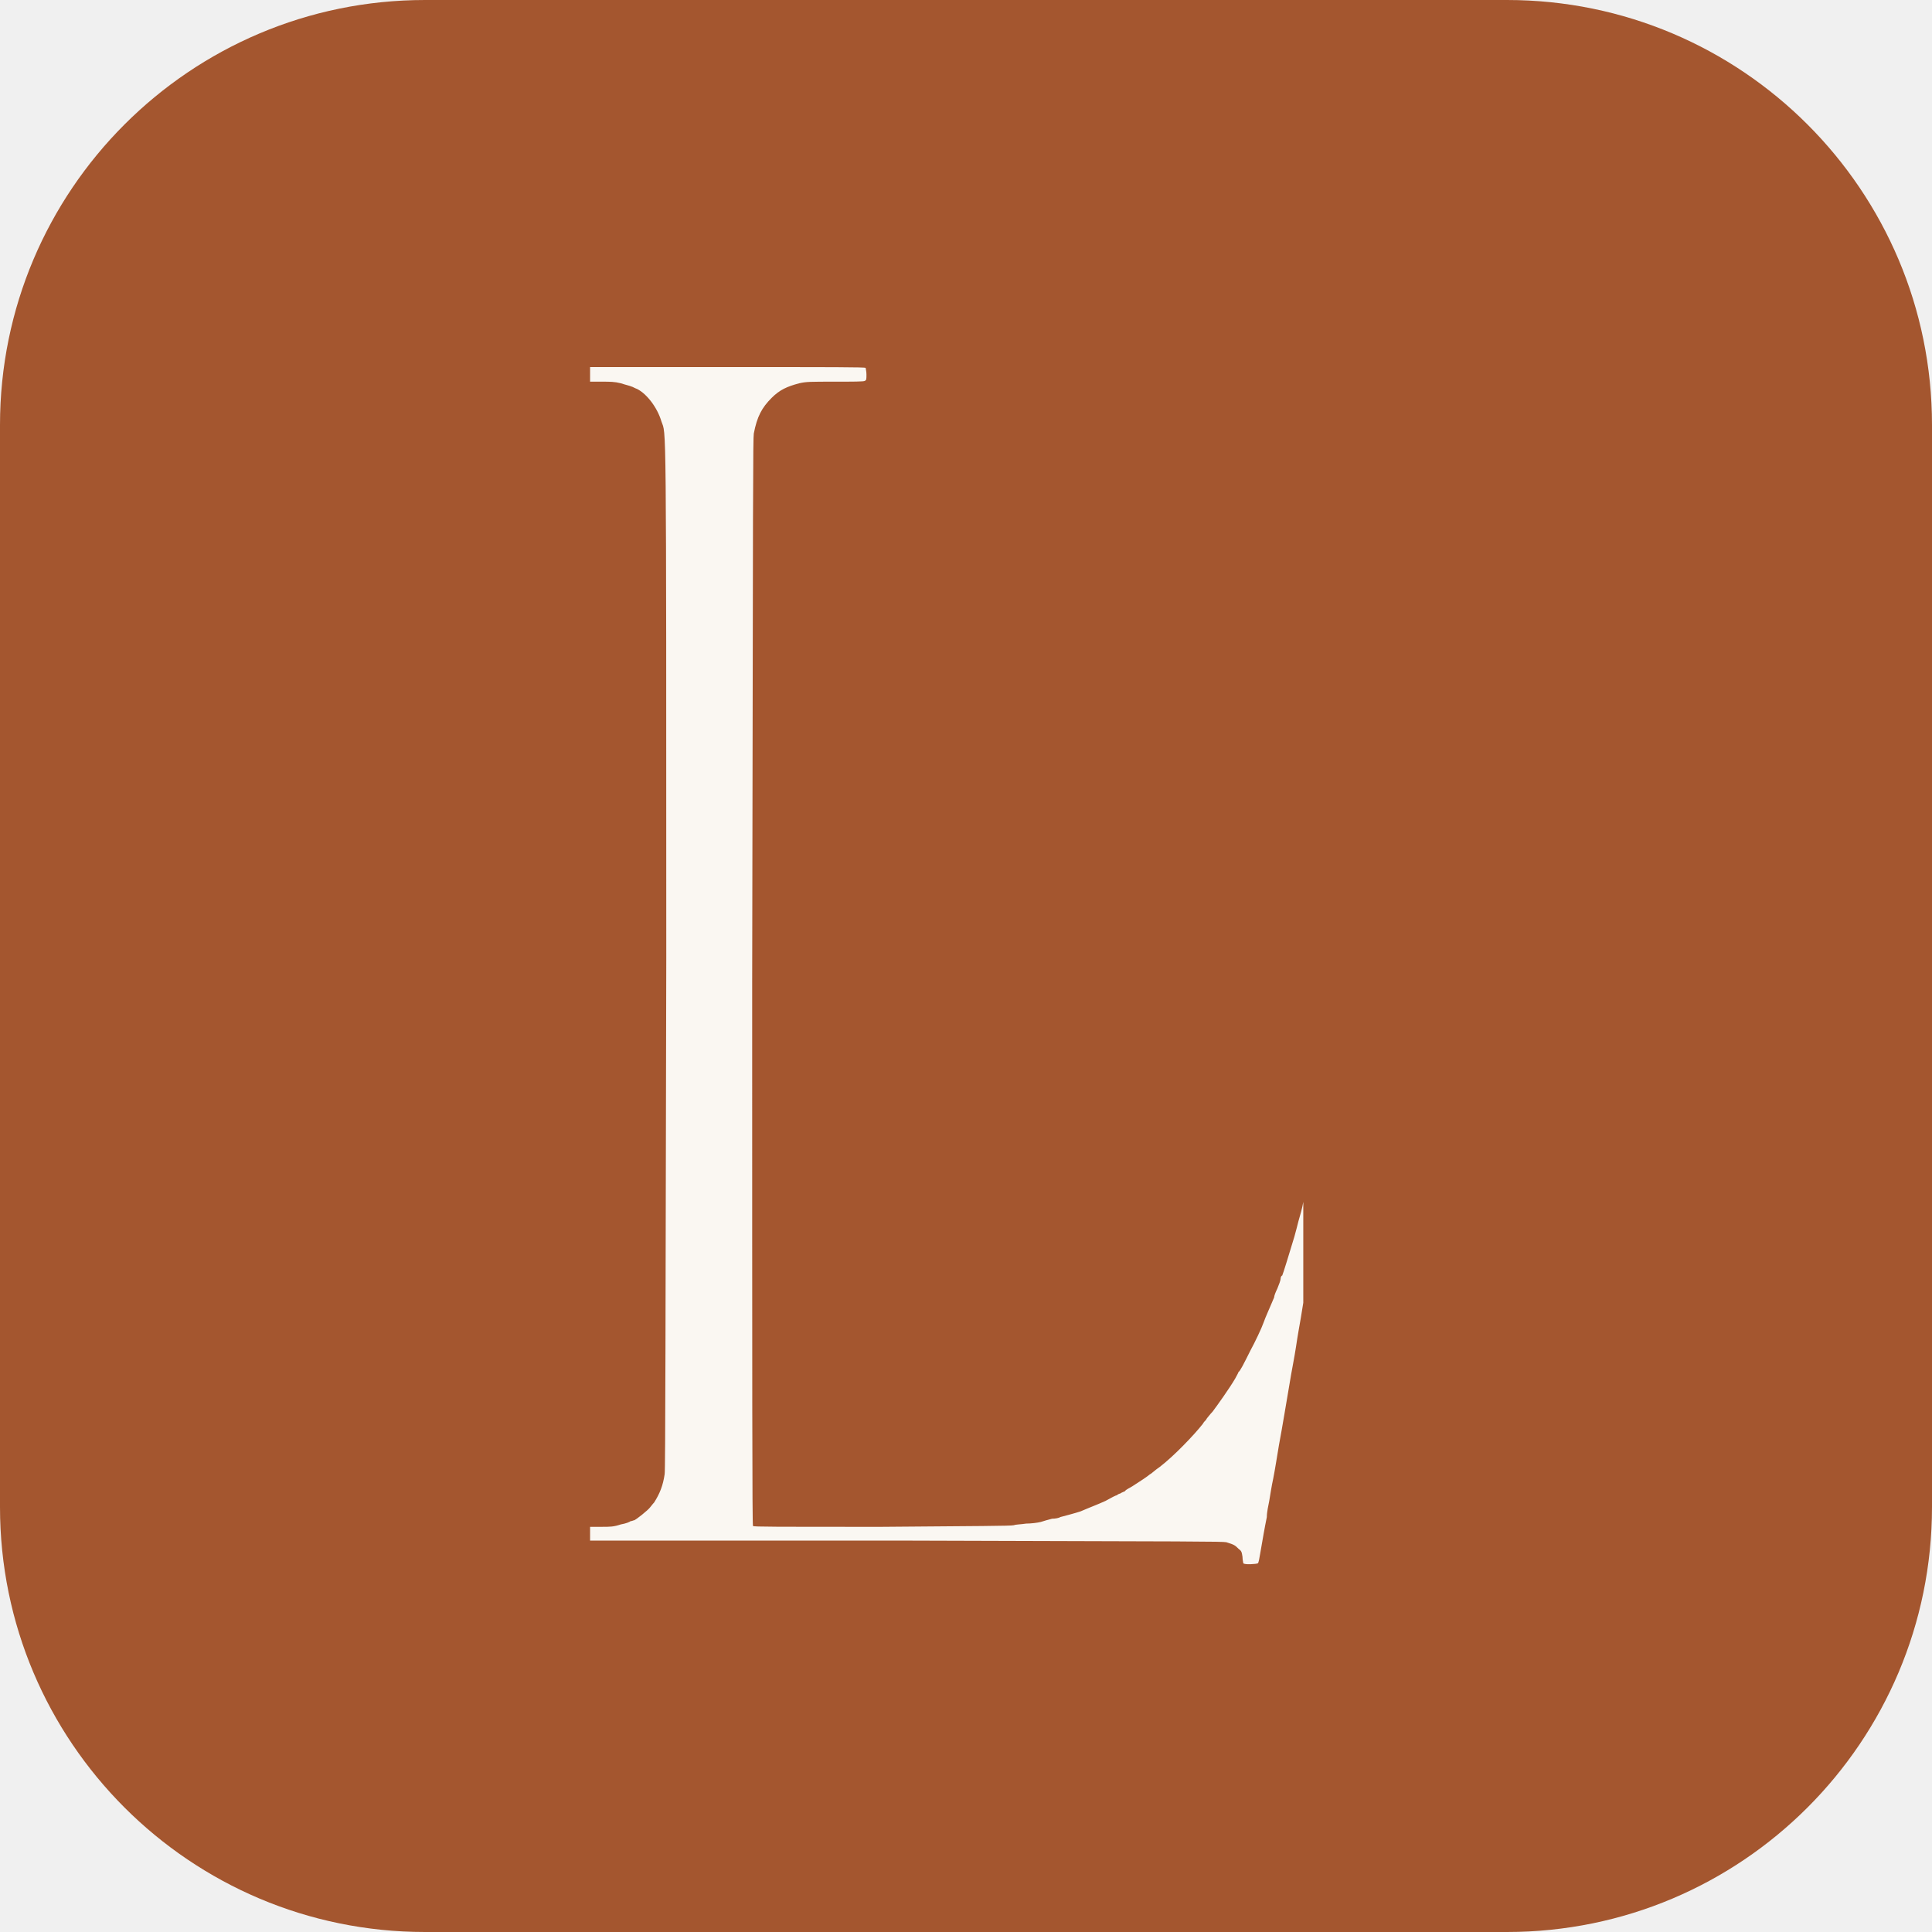
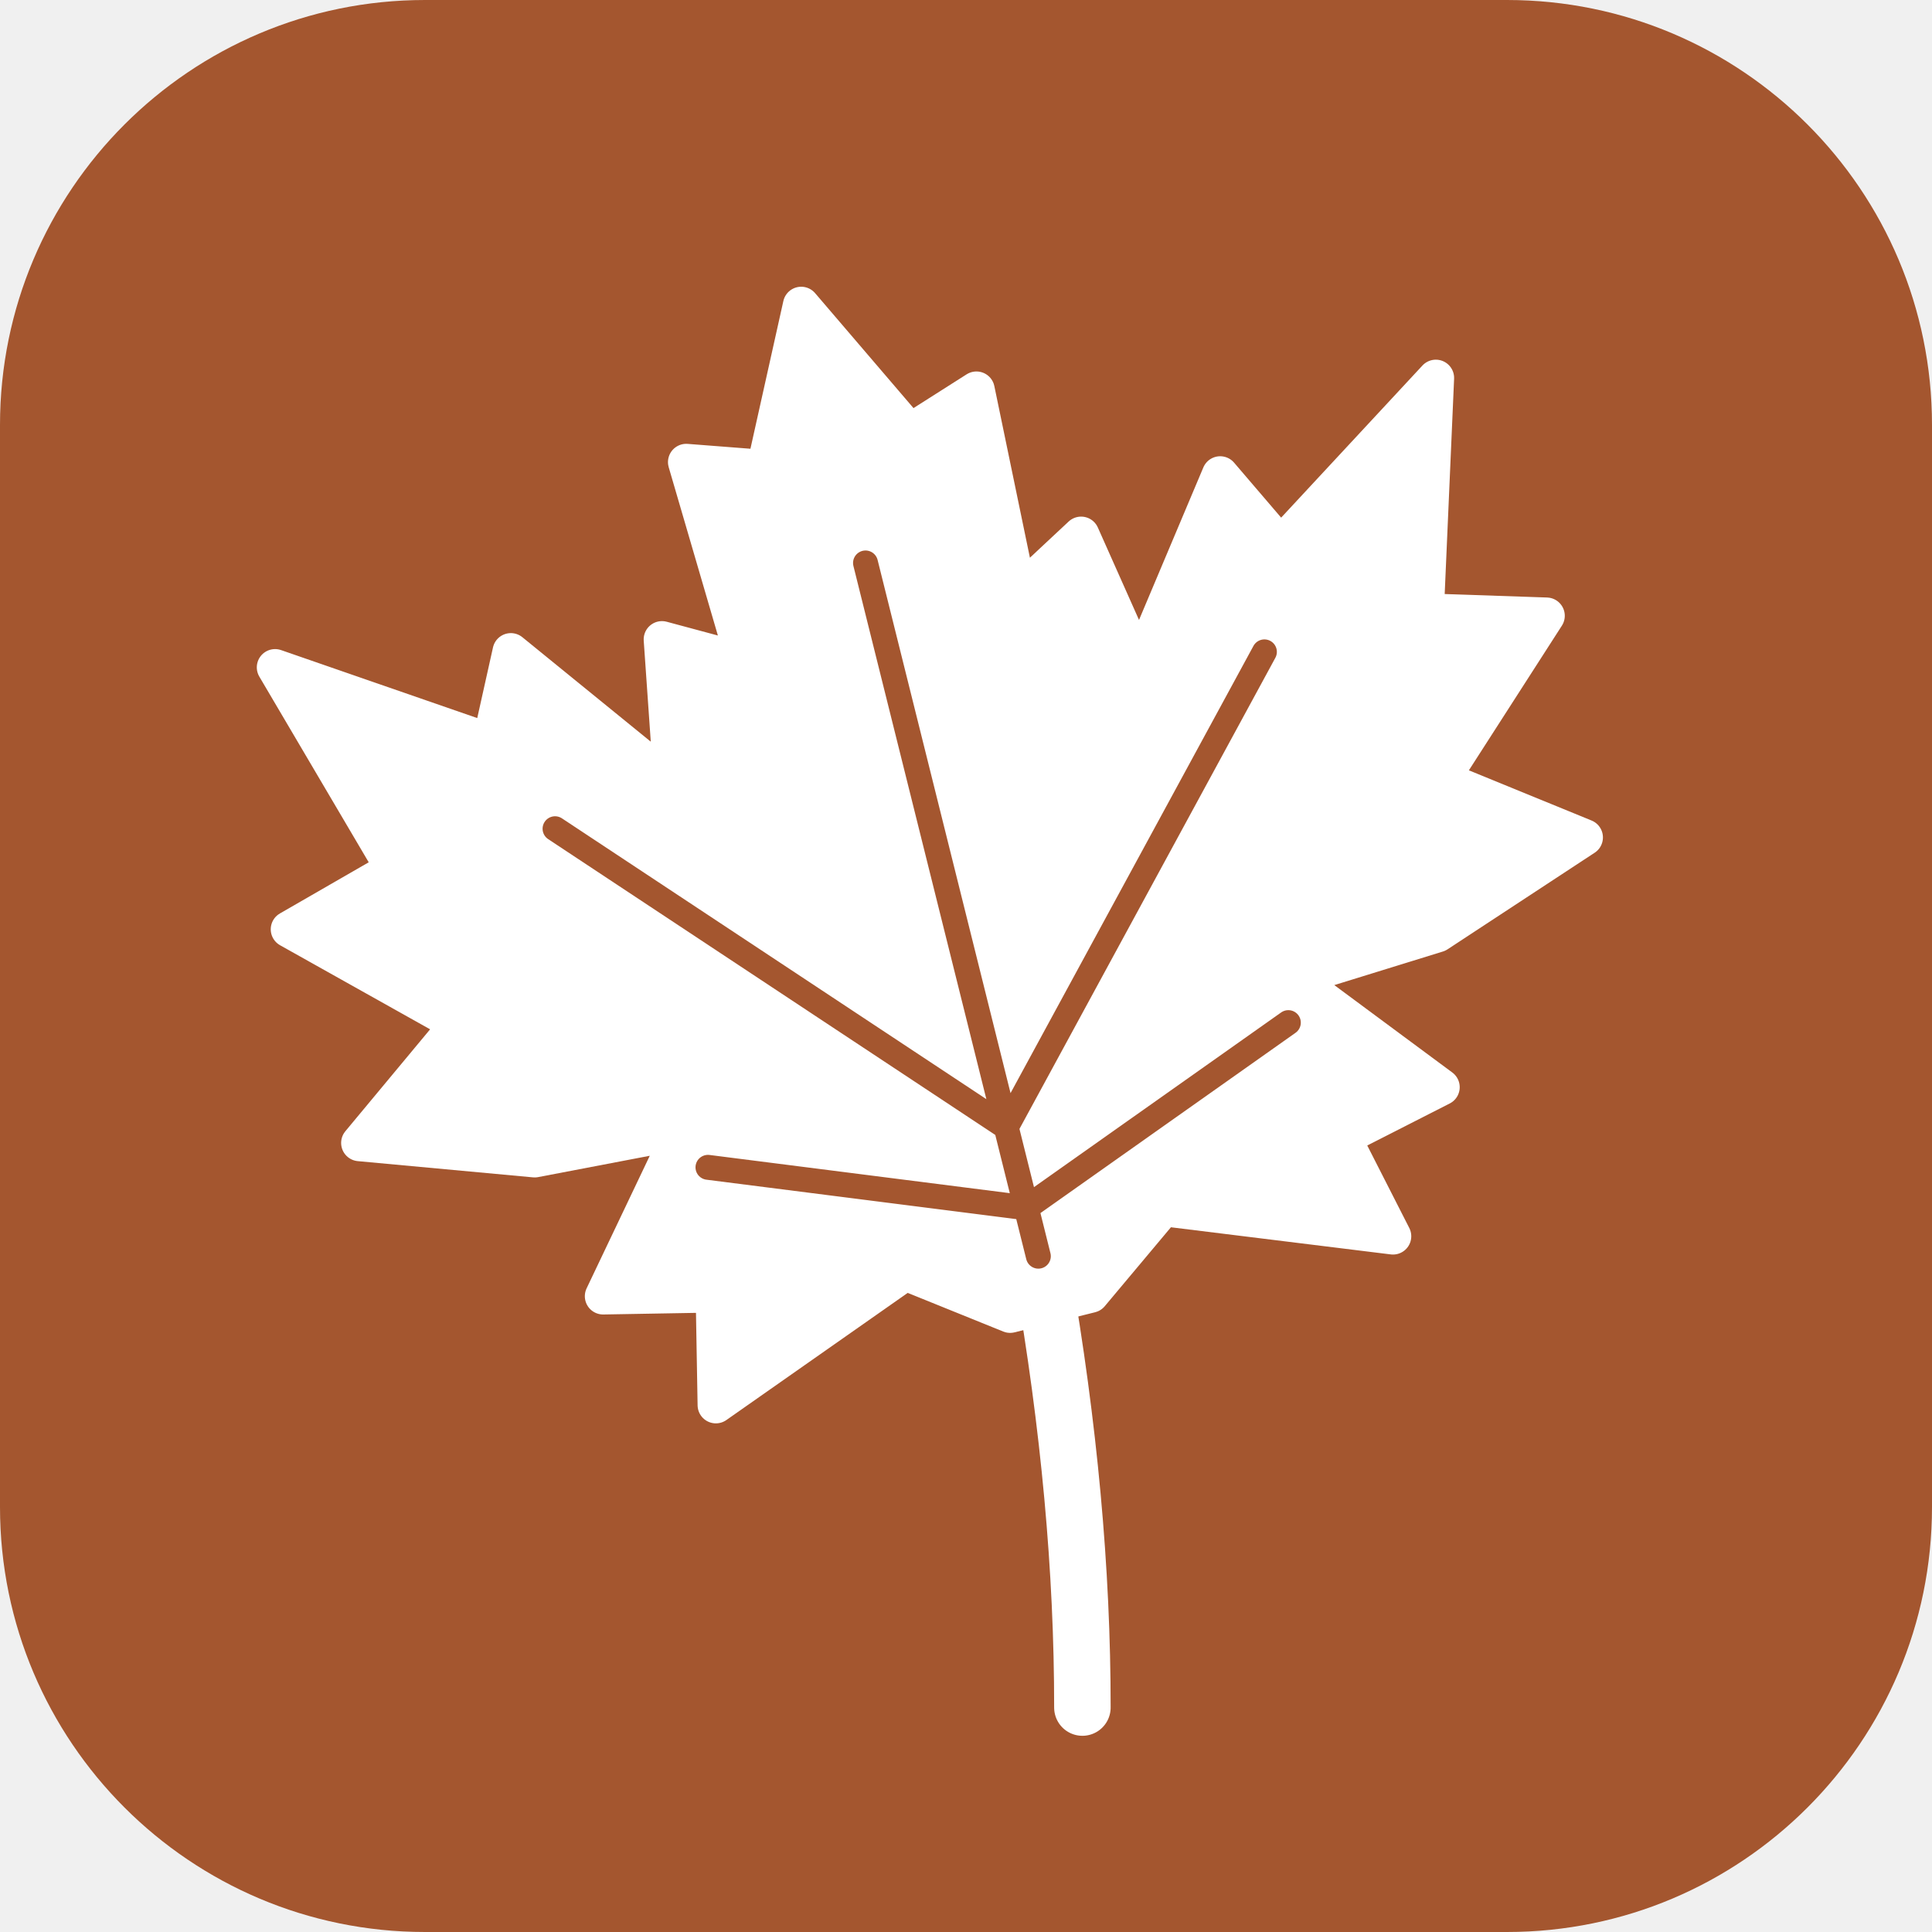
- <svg xmlns="http://www.w3.org/2000/svg" viewBox="0 0 512 512">
-   <defs>
-     <clipPath id="l">
-       <rect x="6" y="10" width="880" height="1478" />
-     </clipPath>
-   </defs>
-   <rect width="512" height="512" rx="112.64" fill="#a4562f" />
-   <g transform="translate(156.38 97.28) scale(0.214777) translate(-6 -10)">
-     <path clip-path="url(#l)" fill="#faf7f2" fill-rule="evenodd" d="m6 19l0 9 14 0c11 0 16 0 24 2 6 2 11 3 13 4 1 0 4 2 7 3 12 6 25 23 30 40 6 18 6-26 6 662-1 446-1 632-2 637-2 14-6 24-13 35-2 2-4 5-5 6-2 3-18 16-20 16-1 0-2 1-4 1-1 1-6 3-12 4-9 3-13 3-24 3l-14 0 0 8 0 9 389 0c367 1 390 1 396 2 10 3 11 4 15 8 4 3 4 4 5 10 0 4 1 7 1 8 2 2 16 1 18 0 1-1 2-7 3-13 1-6 3-17 4-23 1-6 3-16 4-21 0-6 2-15 3-20 1-6 3-19 5-28 2-10 5-29 7-41 4-21 9-52 15-87 1-6 4-21 6-34 2-14 5-30 6-36 2-13 4-25 7-40 1-6 3-15 3-20 1-5 3-13 4-18 0-5 2-11 2-14 1-7 4-26 6-35 1-3 2-9 2-14 3-19 5-29 7-36 1-5 2-12 3-16 2-17 4-29 6-35 0-4 1-10 2-14 0-4 1-10 2-13 1-2 1-6 1-7-1-3-1-3-7-3-7 0-8 1-10 7-1 3-1 6-2 8 0 2-2 8-3 15-1 6-3 14-4 19-1 5-3 12-4 17 0 5-2 12-3 16-1 7-2 10-6 28-1 4-2 10-3 12-1 7-4 17-6 24-1 4-3 12-5 19-6 20-14 46-15 48-1 0-2 2-2 4 0 2-2 7-4 12-2 4-4 9-4 11-1 2-2 5-3 7-2 5-8 18-10 24-2 6-11 25-16 34-9 18-13 26-15 27 0 1-2 4-4 8-7 12-22 33-28 41-3 3-5 6-6 7-1 1-2 3-2 3-1 1-3 3-4 5-11 14-36 40-53 53-6 4-11 9-12 9-2 2-14 10-22 15-3 2-8 4-9 6-2 1-5 2-6 3-1 0-3 1-4 2-1 0-7 3-14 7-11 5-17 7-31 13-6 2-21 6-25 7-1 1-6 2-10 2-4 1-11 3-14 4-4 1-12 2-18 2-6 1-13 1-15 2-4 1-45 1-163 2-134 0-158 0-159-1-1-1-1-163-1-671 1-626 1-669 2-677 4-21 10-32 22-44 10-10 19-14 34-18 9-2 13-2 45-2 21 0 35 0 36-1 2-1 2-2 2-8 0-4-1-7-1-8-1-1-40-1-171-1l-169 0 0 9m1507 367c-5 1-10 2-11 3-2 1-4 2-5 2-1 0-2 1-4 2-1 1-3 2-4 2-2 0-14 10-19 16-13 16-18 37-15 58 1 4 3 10 3 12 1 1 3 5 4 8 3 7 14 20 18 22 1 1 3 3 4 4 3 3 13 7 18 9 2 0 5 1 6 2 5 2 32 1 37-1 1-1 3-2 4-2 2 0 15-7 19-10 2-2 3-3 4-3 3-1 13-15 16-22 7-13 8-20 8-33-1-20-8-35-20-48-4-5-11-10-15-13-2 0-3-1-4-2-6-3-13-5-20-6-10-1-14-1-24 0m1705 155c-1 1-8 1-16 2-14 1-25 3-39 6-4 0-10 2-14 2-13 3-48 14-50 16-1 0-3 1-5 2-2 0-4 1-5 1 0 0-2 1-4 2-8 3-40 19-55 28-2 1-28 18-33 22-2 1-8 6-14 11-7 5-14 11-16 13-12 9-45 43-60 62-4 4-9 11-11 14-7 9-13 16-13 18 0 0-1 1-2 2-2 2-15 21-15 22 0 1-3 5-6 9-3 5-6 9-6 10-1 2-2 4-3 6-7 12-11 18-20 37-2 4-4 8-4 9-3 5-6 12-6 13 0 1-1 3-2 4-2 5-6 14-6 16 0 0-1 2-2 4-1 2-2 6-2 8-1 2-2 4-2 6-2 1-3 7-6 17-1 2-2 7-3 11-4 12-6 23-6 26 0 1-1 6-2 10-1 4-2 12-2 17-1 4-2 10-2 12-2 5-3 68-1 80 4 31 7 51 9 56 1 1 1 5 2 9 1 3 2 7 3 8 0 2 1 4 1 5 0 1 1 4 2 7 0 2 2 6 2 8 3 7 6 15 7 19 1 1 2 3 2 4 0 2 19 41 25 51 1 2 3 5 3 7 1 1 3 3 3 4 1 1 2 2 2 2 0 1 1 2 2 4 1 1 4 6 7 10 7 11 24 33 31 41 1 1 5 6 10 11 8 10 19 21 34 34 8 8 39 33 47 38 2 2 6 5 9 7 4 3 13 9 24 16 3 2 7 4 8 5 5 4 35 20 40 23 2 1 4 2 5 2 1 1 2 1 4 2 1 0 6 3 10 5 5 2 9 4 9 4 1 0 3 1 4 2 7 3 29 12 44 16 5 2 12 4 16 5 3 1 6 2 8 2 1 0 4 1 7 2 3 1 8 2 12 3 4 0 8 1 10 2 1 0 6 1 10 1 3 1 10 2 14 3 5 1 35 3 53 3 10 1 54-2 59-3 3-1 9-2 12-2 4-1 8-2 10-2 1-1 6-2 10-3 12-2 32-7 40-11 2 0 4-1 5-1 1 0 3-1 5-2 2-1 5-2 6-2 1 0 4-1 7-3 3-1 7-3 9-4 5-2 33-16 42-20 4-3 8-5 10-6 1 0 2-1 2-2 1-1 3-2 5-3 2-1 5-3 6-4 7-4 14-9 19-12 44-34 72-62 106-107 4-5 9-12 10-14 1-1 2-3 3-4 3-4 4-5 4-7 0-1-1-2-1-3-3-2-11-7-12-7-1 0-4 4-8 11-2 3-4 5-5 6-4 5-10 13-10 14 0 0-8 10-11 13 0 0-4 4-8 9-11 13-30 32-36 36-3 3-8 7-10 9-3 3-8 7-10 8-2 2-7 5-9 7-3 2-5 4-6 4 0 0-1 1-2 1 0 1-11 9-13 10-1 0-4 2-7 4-15 9-25 14-26 14-1 0-2 1-3 1-1 1-6 4-12 6-7 3-13 6-16 7-2 1-5 2-6 2-1 0-3 1-5 2-2 1-5 2-7 2-2 1-4 2-5 2 0 1-4 2-8 2-4 1-9 2-11 3-3 1-6 2-8 2-2 0-5 1-7 2-3 0-9 1-13 2-5 1-11 1-13 2-2 1-16 1-31 2-24 0-31 0-40-1-7-1-16-3-21-3-5 0-10-1-11-2-2-1-6-1-10-2-4-1-8-2-10-2-2-1-6-2-8-3-3 0-7-1-8-2-5-1-13-4-19-6-3 0-6-2-6-2-1 0-5-2-8-3-4-2-8-4-9-4-1-1-2-1-3-2-7-2-22-10-36-17-10-6-18-10-50-32-2-1-8-6-14-10-5-5-11-9-12-10-21-16-48-43-68-68-3-2-6-6-7-7-2-2-5-6-7-10-3-3-6-8-7-10-2-2-3-4-4-5 0-1-2-4-4-6-1-2-3-6-4-7-1-2-3-5-4-6-3-5-13-24-16-29 0-2-3-7-5-11-1-4-3-7-3-8 0 0-1-2-2-4-4-7-12-31-15-42-1-3-2-6-3-7 0-2-1-5-1-7-1-3-2-7-2-8-1-1-2-5-3-8 0-2-1-8-2-12-1-4-2-9-2-11 0-2-1-6-2-10-1-6-3-23-4-50 0-16 1-51 3-63 1-4 2-12 2-17 1-5 2-12 3-15 1-3 2-8 3-11 0-4 1-7 1-8 1-2 2-5 3-8 0-4 1-8 2-9 1-5 4-13 6-18 0-3 2-7 3-9 0-1 1-4 1-5 0-1 1-3 2-4 0-2 3-9 6-15 2-6 6-15 8-19 2-4 4-8 4-8 0-1 3-6 6-12 4-6 7-13 8-14 0-1 2-4 3-6 1-2 4-6 6-10 5-9 22-33 28-40 11-15 31-37 33-37 0 0 7 4 15 10 8 5 15 9 15 9 0 0 1 1 2 1 3 3 9 7 10 7 0 0 2 1 3 2 1 1 3 3 4 4 2 0 7 3 11 6 11 8 20 14 21 14 0 0 1 1 2 2 2 2 14 10 47 32 6 4 11 7 12 7 0 0 1 1 2 2 2 1 11 8 15 10 1 1 4 3 7 5 2 1 4 3 4 3 1 0 3 1 4 2 2 1 4 3 5 4 2 1 13 8 15 9 0 1 4 3 8 6 3 2 9 6 11 8 2 1 8 5 13 8 5 3 10 7 12 8 3 2 15 10 28 19 13 9 26 17 28 19 3 2 10 7 16 11 6 4 12 8 12 8 0 0 2 1 3 2 1 0 5 2 7 4 2 2 6 4 7 4 1 1 2 2 2 2 0 0 1 1 2 2 3 2 21 14 28 19 3 2 7 5 9 6 1 0 4 2 6 4 2 1 5 3 6 4 2 1 12 7 22 14 1 1 8 6 14 10 6 4 12 8 14 9 1 1 3 2 3 2 1 1 8 6 9 6 0 0 2 1 5 3 4 4 16 12 20 14 1 1 4 3 6 4 4 3 18 13 28 19 1 1 6 4 16 11 2 2 5 3 6 3 0 0 1 1 2 2 1 1 2 2 3 3 1 0 3 1 5 2 1 1 10 7 21 14 10 7 20 14 22 15 3 3 9 7 23 16 6 4 11 7 12 8 0 0 4 3 8 5l7 5 3-3c2-1 3-3 3-4 0 0 1-3 3-7 1-3 3-8 4-10 1-2 3-6 4-7 0-2 1-4 1-4 0-1 1-3 2-5 3-7 8-24 11-34 0-3 2-7 2-8 1-1 2-5 3-10 3-16 3-19 5-24 5-18 5-88 0-116-3-11-7-30-8-32 0-2-2-7-4-12-3-10-7-22-9-25-1-1-3-7-7-13-7-15-21-41-25-46-1-1-2-3-3-4-4-8-22-30-28-37-3-2-7-6-10-10-3-3-11-10-17-16-15-14-16-15-20-17-1-2-4-4-6-6-3-2-6-5-9-6-2-2-8-7-14-11-10-8-24-17-39-27-5-3-11-7-13-8-2-1-6-4-9-5-3-2-9-5-13-8-13-6-39-19-41-19-1 0-2 0-3-1-3-3-48-19-67-24-3 0-7-2-10-2-14-4-21-5-28-6-4 0-8-1-9-1-2-2-35-4-59-5-14 0-26 0-26 0m809 27c-2 0-3 1-3 5-2 16-13 34-29 51-16 15-23 20-36 26-14 6-21 9-27 10-3 1-6 1-6 2-3 1-36 5-46 5-10 0-11 1-11 9 0 9 1 10 10 10 14 0 31 5 39 11 11 8 17 19 21 34l3 9 0 317 0 318-3 9c-1 5-3 11-4 13-1 2-2 4-2 5 0 2-8 13-15 20-7 7-17 13-25 15-4 0-8 2-11 3-3 1-11 1-41 1-26 0-37 0-38 1-1 2-2 13 0 15 1 1 52 1 190 1l189 0 0-8 0-8-39-1c-30 0-40-1-42-2-1-1-5-2-8-2-3-1-6-2-7-2-1-1-3-2-4-2-4-1-10-6-15-10-9-10-18-24-18-28 0 0-1-3-2-5-1-2-2-5-2-7 0-1-1-7-2-13-1-10-1-27-1-259 0-230 0-249 1-255 1-4 2-10 3-14 0-3 1-8 2-9 0-2 1-5 1-7 0-2 1-5 2-7 0-3 2-7 2-10 1-3 2-6 2-8 1-1 2-5 2-7 1-3 2-6 2-7 1-1 2-4 3-6 0-3 1-6 2-7 1-4 6-16 6-17 0-1 4-10 12-26 4-8 15-28 25-44 5-10 24-33 36-45 18-18 35-31 51-38 4-2 7-4 8-4 3-2 13-5 20-7 3 0 8-2 11-2 2-1 11-2 18-3 16-2 44 0 55 3 4 1 8 2 10 2 1 0 3 1 5 2 2 1 5 2 7 2 5 1 24 12 29 16 12 10 18 15 18 15 0 1 1 2 2 3 3 3 11 13 11 14 0 0 1 1 1 2 3 3 15 25 15 27 0 1 1 3 2 5 3 8 6 15 6 18 0 1 1 4 2 7 0 2 2 9 3 15 0 5 1 12 2 15 1 8 1 48 0 56-1 3-2 10-2 14-1 3-2 10-3 14-1 4-2 9-2 10 0 1-2 8-4 14-2 7-4 14-4 17-1 2-2 4-2 5-1 1-2 4-3 7-2 9-7 24-10 28 0 2-1 4-1 4 0 1-1 5-3 9-1 3-3 9-4 12-1 3-3 7-4 9 0 1-1 4-2 6 0 2-1 5-2 6-1 3-4 12-6 19-1 3-2 6-3 7-1 3-5 12-6 16 0 1-1 3-1 4 0 0-1 3-2 6-1 2-3 8-4 12-4 9-7 16-9 23-3 9-5 14-6 17-1 2-7 20-10 27 0 2-2 6-3 8 0 1-2 7-4 12-2 5-4 10-4 11-1 0-1 2-2 5-1 5-5 15-7 18 0 2-1 4-1 5 0 1-1 4-2 5 0 1-2 4-2 7-2 5-5 12-6 17-1 1-2 4-3 7-1 4-1 4 0 6 3 1 12 1 15 0 1-1 2-3 2-5 1-2 2-5 3-7 1-2 2-5 2-6 0-2 1-3 1-4 1-1 2-3 2-5 1-2 2-5 3-7 1-3 2-6 3-8 1-2 2-4 2-6 1-2 2-6 3-8 4-13 7-21 8-22 1-1 2-4 2-7 1-2 3-8 4-11 4-10 6-16 10-28 2-6 5-12 5-13 1-2 2-4 2-5 1-3 2-7 9-24 1-3 3-8 3-10 1-2 2-5 2-7 1-1 2-3 2-4 0-1 1-3 2-5 1-2 2-5 2-7 1-2 2-4 3-5 0-2 1-4 2-6 0-2 1-5 2-6 0-1 1-4 2-6 1-5 5-15 7-19 0-1 1-4 1-4 0-1 1-4 2-6 3-7 6-15 7-18 0-2 1-4 1-5 1 0 2-3 2-5 1-3 4-10 7-17 2-8 6-18 8-23 1-5 4-13 6-17 2-5 4-11 4-13 3-7 5-13 6-16 1-1 2-4 3-6 0-2 1-5 2-6 0-1 2-7 4-11 2-5 4-13 6-16 1-4 4-12 6-18 1-6 4-11 4-12 1-2 2-4 2-5 1-2 2-8 4-13l4-9 0-60 0-59-14 0c-8 1-24 1-35 0-28-1-37-3-77-16-22-7-27-8-36-9-5-1-13-2-17-2-14-2-39-1-54 1-8 1-16 3-18 3-2 1-6 2-8 3-9 2-17 5-28 10-10 5-30 18-37 24-1 1-5 4-8 7-5 4-17 16-21 21-1 1-5 5-8 9-8 9-27 36-30 45-1 1-3 4-4 6-2 4-19 37-23 47-1 1-3 5-4 8-2 3-3 7-3 8 0 2-1 4-2 5-1 1-2 4-2 5-1 2-2 3-2 3-1-1-2-24-2-103 0-56 0-103-1-103-1-1-10-2-13-1m-2323 1c-1 1-2 4-2 8-1 9-8 23-16 33-19 24-41 40-67 48-17 5-43 9-59 9-4 0-8 0-9 1-3 1-3 1-3 8 0 4 0 7 1 8 1 0 4 1 8 1 11 1 24 4 29 6 18 7 31 25 33 45 1 4 1 11 2 15 1 10 1 605 0 614-3 21-5 28-10 38-6 12-22 28-28 30-1 0-4 1-5 2-2 0-7 2-10 3-7 2-10 2-46 3-33 0-39 1-40 2-1 1-1 4-1 8 0 5 0 6 2 7 1 0 86 0 190 0l189 0 0-7c0-5 0-8-1-9-1-1-7-1-37-1-35 0-36 0-46-3-5-1-11-3-13-4-1 0-3-1-4-1-1 0-11-7-16-12-5-5-15-19-15-21 0 0-1-3-2-5-2-4-3-9-5-19-1-6-1-66-1-262l0-255 2-13c2-8 4-16 4-18 4-12 7-24 8-26 1-2 2-6 2-8 1-3 2-7 3-8 1-2 2-4 2-5 0-1 1-4 2-6 1-2 2-4 2-5 0-1 1-2 1-3 1-1 2-2 2-4 1-3 13-27 18-34 1-3 2-5 3-6 3-5 9-16 11-17 0-1 1-2 1-3 0 0 1-2 3-4 1-1 2-3 2-3 0-1 15-21 21-28 9-11 36-36 44-41 27-18 32-22 50-28 6-3 13-5 17-6 3-1 6-2 7-2 1-1 7-2 13-3 7 0 16-1 21-2 4-1 12-1 17-1 10 1 26 4 29 7 2 0 3 1 4 1 5 0 23 17 28 26 1 2 2 4 3 4 0 1 1 2 2 4 0 2 1 5 2 7 1 2 2 4 2 5 0 1 1 4 2 6 1 2 2 5 2 6 0 2 1 5 2 8 1 2 2 5 2 7 0 2 1 8 2 13l3 9 0 344 0 345-3 6c-1 3-2 7-2 8 0 1-1 3-1 4-1 1-2 4-3 6-4 9-15 23-26 29-5 4-13 7-15 7-2 0-5 1-9 2-6 2-9 2-43 2-43 0-39-1-39 10l1 7 189 0c127 0 190 0 190-1 2-2 2-13 0-14-1-2-6-2-37-2-33 0-37 0-43-2-3-1-7-2-10-2-2-1-4-2-5-2 0 0-2-1-4-2-4-1-11-7-18-13-10-9-18-27-20-41 0-4-1-8-1-10-1-5-1-504 0-509 0-2 1-6 1-10 1-4 2-9 3-12 0-3 1-7 2-9 1-8 5-19 6-23 1-1 2-3 2-5 0-2 3-10 6-19 1-2 3-7 5-10 4-12 18-40 20-44 1-1 2-3 3-4 0-1 2-3 2-4 1-2 2-4 4-6 3-6 9-14 13-20 2-3 4-6 5-7 3-7 36-42 46-50 2-1 4-3 5-4 1-1 16-12 22-16 30-20 60-30 100-31 17-1 34 2 45 8 14 7 20 13 29 30 2 4 5 11 6 14 0 2 1 5 2 6 1 3 4 12 6 24 3 16 4 21 5 40 1 26 1 632 0 653-1 15-2 20-4 29-2 5-3 8-9 19-4 7-15 19-19 20-1 0-2 1-2 2-1 0-2 1-4 2-2 0-4 1-5 2-1 0-3 1-5 2-2 0-7 1-11 2-6 2-11 2-43 2-26 0-36 0-37 1-1 2-1 15 0 15 1 1 376 1 378 0 3 0 3-15 0-15 0-1-17-1-37-1l-35 0-11-3c-10-3-15-5-22-9-7-3-22-21-24-26 0-2-1-3-2-4 0-1-1-3-2-5 0-2-1-5-2-6-1-2-2-7-2-11-1-6-2-121-2-318 0-178-1-316-2-323 0-8-1-15-2-16-1-2-1-7-2-11 0-5-1-10-2-12 0-2-1-6-2-9-1-3-2-7-3-9 0-1-1-3-1-5 0-1-1-3-2-5-1-2-2-5-2-5 0-2-6-15-7-15 0-1-1-2-1-4-1-1-2-4-3-5-1-1-2-2-2-2 0-1-2-4-5-8-18-24-51-45-86-54-27-7-32-7-65-7-22 0-31 0-34 1-2 0-7 2-10 2-8 1-15 3-31 9-28 10-58 31-83 55-10 10-24 25-26 28-1 2-5 7-9 13-4 5-8 11-9 12-3 4-8 13-10 16-1 2-3 5-4 7-8 14-16 28-21 38-8 19-9 20-9 20 0 1-1 3-3 5-2 3-3 4-3 3 0-1-1-12-1-25-1-14-2-26-3-30 0-4-1-11-2-15 0-4-2-10-2-13-6-20-7-26-9-27 0-2-1-3-1-4 0-2-6-15-10-21-7-11-10-15-16-22-12-12-23-20-38-28-20-11-38-17-56-21-5 0-11-2-13-2-6-2-54-2-62-1-20 3-30 5-43 10-7 2-9 3-20 8-2 1-6 2-7 3-1 1-3 2-4 2-2 1-5 3-7 4-13 8-19 12-35 25-12 9-39 38-45 47-1 1-4 4-6 8-5 6-15 21-18 25 0 2-1 3-2 4-3 5-6 9-7 11 0 1-2 4-3 7-2 2-3 5-4 6-1 1-1 3-2 4-2 3-14 28-17 35-4 8-5 10-6 9 0-1-1-48-1-105l0-103-8-1c-5 0-8 0-9 1m1553 3c-9 1-18 1-21 2-3 1-9 2-13 2-4 1-10 2-12 2-3 1-8 2-10 3-3 0-7 1-8 1-1 1-5 2-9 3-15 4-19 5-20 6 0 0-3 1-5 2-3 1-9 3-13 5-5 2-10 4-11 4-4 1-35 17-42 22-3 2-9 5-13 8-12 7-33 24-46 35-5 5-5 6 4 11 4 3 8 5 10 7 2 2 36 25 49 33 2 1 15 10 27 19 13 8 26 17 28 18 2 1 8 5 13 9 4 3 9 6 10 7 6 3 10 6 11 7 1 1 2 2 3 2 1 0 6 3 9 6 1 0 14 9 29 19 14 10 30 20 34 23 6 4 24 16 35 24 3 2 9 6 13 8 4 3 8 6 9 6 3 2 8 5 11 8 8 5 29 20 31 21 1 0 3 1 4 2 1 1 2 2 3 2 0 0 2 1 3 2 1 1 6 5 13 9 6 4 14 10 18 13 5 3 8 5 9 5 0 0 2 1 3 3 2 1 4 2 5 2 0 0 1 1 2 1 1 2 7 6 8 6 0 0 2 1 3 3 2 1 4 2 4 2 1 0 1 1 2 1 2 2 23 16 28 20 2 1 5 3 7 4 2 2 4 3 5 3 0 0 1 1 3 2 1 1 4 3 15 11 2 1 5 3 7 4 3 2 5 4 7 5 1 0 7 5 14 9 13 9 18 13 26 18 2 1 6 4 8 5 2 1 4 2 4 3 0 1 1 1 2 2 2 0 4 1 5 2 1 1 2 2 2 2 1 0 3 2 5 4 6 4 8 4 11 0 3-3 3-3 10-16 2-4 4-9 5-10 2-3 6-13 6-13 0-1 2-4 3-8 2-4 4-9 4-11 1-2 2-5 2-7 2-4 5-15 6-22 1-4 2-10 3-14 2-11 2-66 0-77-1-5-2-11-3-14 0-3-1-9-2-13-1-4-2-8-2-10 0-1-1-3-1-4-1-2-2-5-3-7-2-8-6-22-10-29-6-17-16-36-21-44-2-4-5-8-6-10 0-2-2-4-2-4 0 0-2-3-3-5-2-2-5-7-7-9-2-2-5-7-7-9-6-9-25-30-32-37-2-1-5-4-6-6-4-3-20-16-28-22-1-1-3-2-3-2-1-2-20-13-41-26-2-1-9-4-26-12-2-1-4-2-5-2-1 0-2-1-4-1-1-2-22-9-37-13-9-3-24-6-29-7-3 0-9-1-12-2-14-3-46-3-78-2m-1757 19c-2 4-7 9-10 12-5 5-13 11-15 11 0 0-1 1-2 1-2 2-22 11-24 11 0 0-2 1-4 1-1 1-7 3-13 4-18 4-49 2-70-4-11-3-22-6-27-9-4-1-8-2-10-2-3 0-4 1-5 5-1 2-2 5-2 6-1 3 3 6 8 8 3 1 18 11 23 16 3 3 6 7 10 14 1 1 3 7 4 13l2 10-2 10c-1 6-3 13-4 16-1 3-2 7-2 8 0 1 0 2-1 3 0 0-2 4-4 8-2 4-4 11-6 15-2 4-5 11-7 16-2 4-4 9-5 10 0 1-1 3-1 4 0 1-1 3-2 4 0 2-2 7-4 11-2 4-4 9-5 12-5 9-6 13-6 14 0 1-1 3-3 6-1 3-3 7-4 9-1 2-2 5-3 7-1 2-2 4-2 5 0 1-1 4-3 7-1 3-3 8-4 10-1 2-3 6-4 7 0 2-1 4-1 4 0 1-1 4-2 6-2 3-3 5-3 6 0 0-2 5-4 9-2 5-4 9-4 10 0 1-1 3-2 5-2 5-5 11-8 19-2 4-4 8-5 10-3 7-6 14-8 20-2 4-4 8-4 10-1 1-2 3-2 4 0 1-1 3-2 5-5 10-6 12-6 15-1 1-2 3-3 4 0 1-1 2-1 3 0 1-1 3-2 5-1 2-2 4-2 4 0 1-1 3-2 5 0 1-3 6-5 11-2 5-3 10-4 11-1 1-5 10-8 18-1 2-3 6-4 8-1 2-2 5-2 6 0 1-1 3-2 5-3 6-6 12-7 15 0 1-1 3-2 4 0 2-1 3-1 4 0 1-1 4-3 7-3 6-4 8-8 18-1 4-4 10-6 15-2 4-4 8-4 9 0 1-6 15-10 25-1 1-3 5-4 8-2 3-3 6-3 7 0 1-2 6-6 13-1 2-2 4-2 5 0 1-1 3-2 6-1 2-3 6-4 9-1 2-3 6-4 8-1 2-2 5-2 5 0 1-1 3-2 6-1 2-3 6-4 9-1 2-3 7-5 10-1 2-2 5-2 6 0 2-16 34-18 35 0 0-2 2-3 5-5 5-17 17-20 19-2 0-4 1-5 2-4 2-13 6-18 7-12 2-36-1-47-7-1 0-5-2-9-4-4-1-9-3-12-5-2-1-5-2-6-2 0 0-7-3-14-6-9-4-15-6-16-6-1 1-3 4-4 7-2 4-3 6-2 7 1 2 1 3 2 3 1 0 5 2 11 4 5 3 14 7 20 9 5 2 11 5 14 6 2 1 4 2 5 2 1 0 2 0 3 1 0 0 3 2 7 3 11 5 20 9 25 11 2 1 4 2 5 2 0 0 2 1 5 2 6 3 13 6 13 6 1 0 5 2 9 4 5 2 11 5 14 6 3 1 7 3 10 4 2 1 4 2 4 2 1 0 11 4 14 6 1 0 5 2 9 3 3 2 8 4 10 5 2 1 5 2 8 3 2 1 4 2 5 2 0 1 4 2 9 4 4 2 8 4 9 5 2 0 3 1 4 1 1 0 4 1 7 3 3 1 6 3 8 3 1 0 7 3 13 6 6 3 12 5 12 5 1 0 5 2 10 4 4 2 8 4 9 4 0 0 2 1 3 1 2 1 6 3 10 4 4 2 8 4 10 5 1 0 6 2 10 4 4 2 9 4 12 5 2 1 4 2 5 2 1 0 2 1 3 1 1 1 2 2 4 3 2 0 5 1 7 3 5 2 7 3 10 1 2-1 3-3 4-6 2-8 1-9-4-11-2-1-5-2-6-3-2 0-4-1-5-1-2-1-4-2-5-2-1-1-7-4-13-6-6-3-13-6-16-7-2-1-4-2-5-2-1 0-14-8-19-11-6-5-17-15-18-18-3-5-4-7-6-11-1-2-2-5-2-6 0-2-1-5-2-7-3-7-1-31 4-43 1-3 2-6 2-7 0-1 1-3 2-5 1-2 2-4 2-5 0-1 2-7 7-17 1-2 2-4 2-5 0 0 2-4 4-8 2-5 4-9 4-10 0-1 1-3 2-5 1-2 3-6 5-10 1-4 3-9 4-11 4-9 5-11 7-16 3-7 5-12 8-18 1-3 3-7 5-11 1-4 3-9 4-11 1-2 3-6 4-8 1-2 2-4 2-5 0-1 1-4 7-16 1-2 2-5 2-6 0 0 1-2 1-4 3-5 7-14 7-15 0-1 2-6 5-11 1-1 1-2 2-3 0-1 1-3 2-5 2-4 5-12 10-23 6-15 7-18 11-27 1-2 3-7 5-11 3-8 7-17 8-19 0-1 2-5 3-9 2-3 4-8 5-10 1-3 3-7 4-9 1-3 3-7 4-9 1-2 2-4 2-5 0-1 1-3 2-6 4-9 8-18 14-31 0-2 2-5 3-7 1-2 2-4 2-5 0-1 1-3 2-5 1-3 4-10 7-16 3-7 6-14 7-15 0-2 1-3 1-4 0-1 1-3 2-5 3-6 18-41 21-48 3-8 4-11 7-18 2-3 4-8 5-12 2-4 3-7 4-8 0-1 2-5 4-9 3-7 5-12 12-28 1-2 4-10 7-16 2-6 5-12 5-13 1-2 2-4 3-6 1-3 2-6 3-7 0-1 2-5 4-9 1-4 3-8 3-9 1-2 3-6 4-8 1-2 4-9 6-15 3-6 6-13 8-17 1-4 3-8 4-11 1-2 2-4 2-4 0-1 1-4 3-7 1-4 5-12 8-18 3-7 6-15 8-18 1-3 2-6 2-7 0 0 2-4 3-7 2-4 4-9 5-12l0-3-5-3c-4-2-7-3-8-3-1 0-3 2-7 7" />
+ <svg xmlns="http://www.w3.org/2000/svg" viewBox="0 0 100 100">
+   <rect width="100" height="100" rx="22" fill="#a4562f" />
+   <g transform="translate(50 50) rotate(-14) scale(0.86) translate(-50 -45)">
+     <path d="M50 4 L54.5 13 L59 11.5 L58.5 24 L63 21.5 L64.5 30 L72 20 L74.5 25 L86 17.5 L82 31 L89 33 L80.5 41 L88 46.5 L78 50 L69 50.5 L76 59 L69.5 60.5 L71 67 L58 62 L52.5 66 L47.5 66 L42 62 L29 67 L30.5 60.5 L24 59 L31 50.5 L22 50 L12 46.5 L19.5 41 L11 33 L18 31 L14 17.5 L25.5 25 L28 20 L35.5 30 L37 21.5 L41.5 24 L41 11.5 L45.5 13 Z" fill="#ffffff" stroke="#ffffff" stroke-width="2.2" stroke-linejoin="round" />
+     <path d="M50 64 Q49 78 46 90" fill="none" stroke="#ffffff" stroke-width="3.4" stroke-linecap="round" />
+     <path d="M50 63 L50 20 M50 55 L72 31 M50 55 L28 31 M50 60 L68 53 M50 60 L32 53" fill="none" stroke="#a4562f" stroke-width="1.5" stroke-linecap="round" />
  </g>
</svg>
